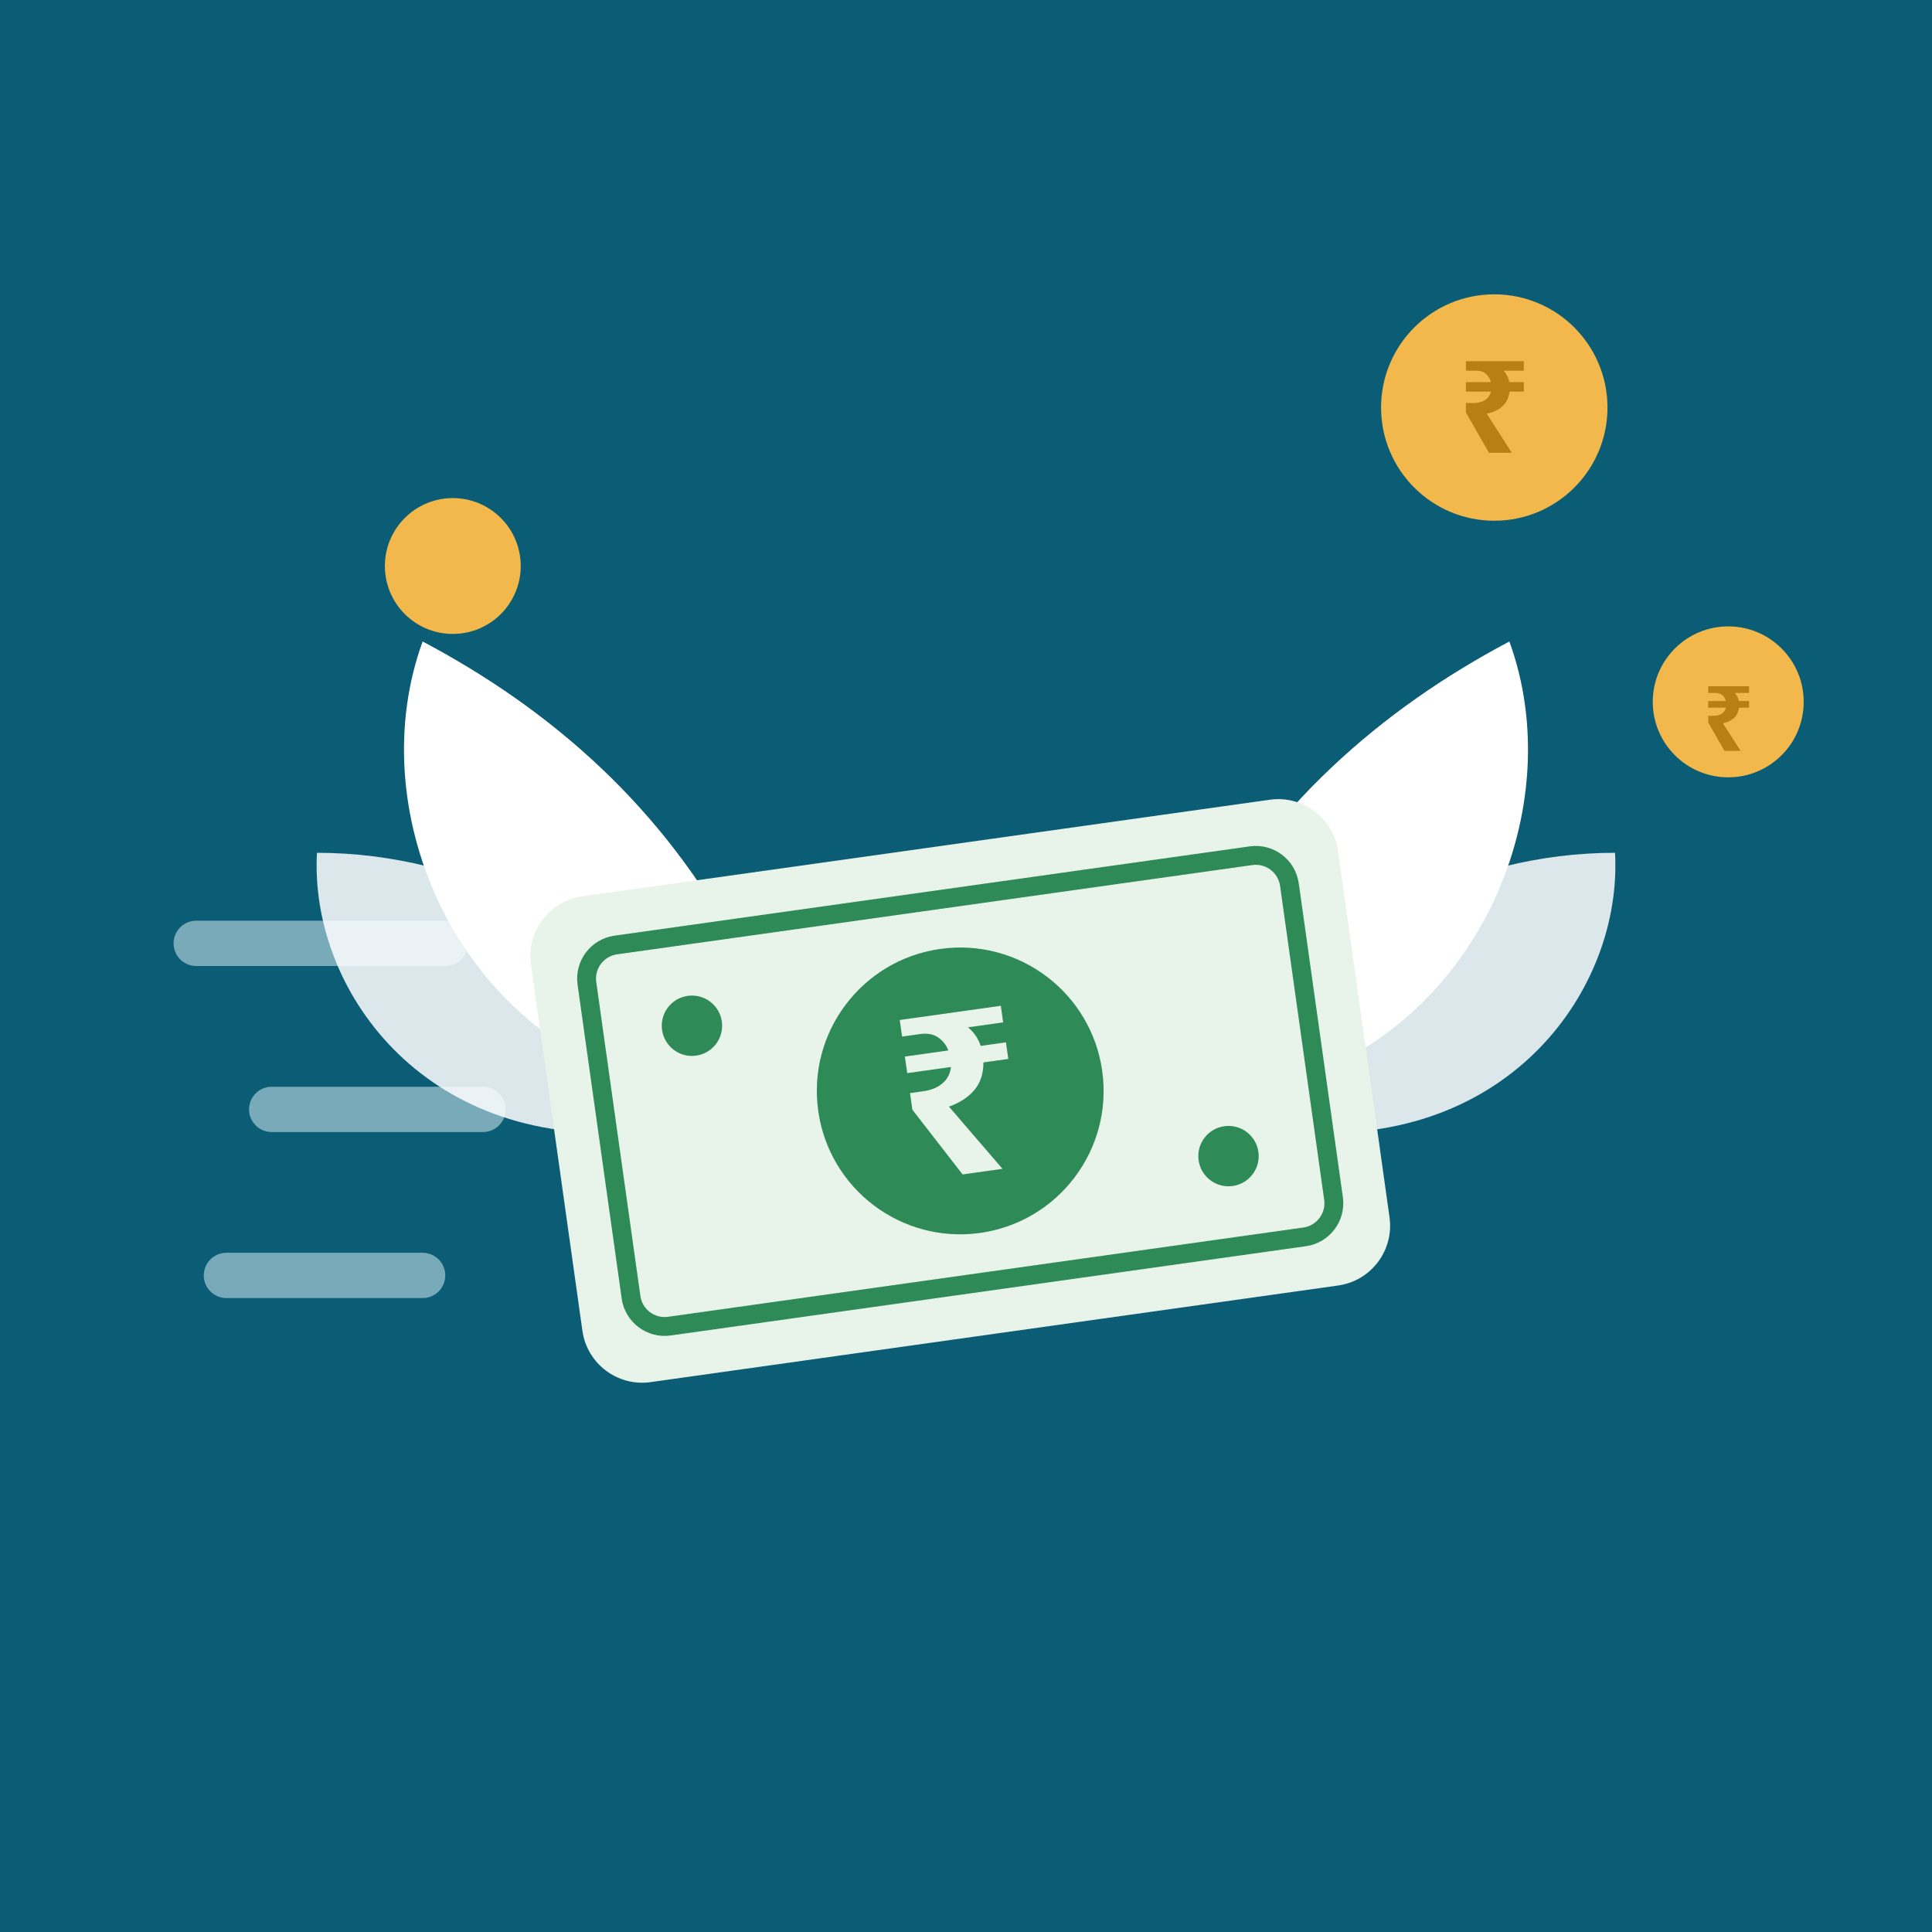
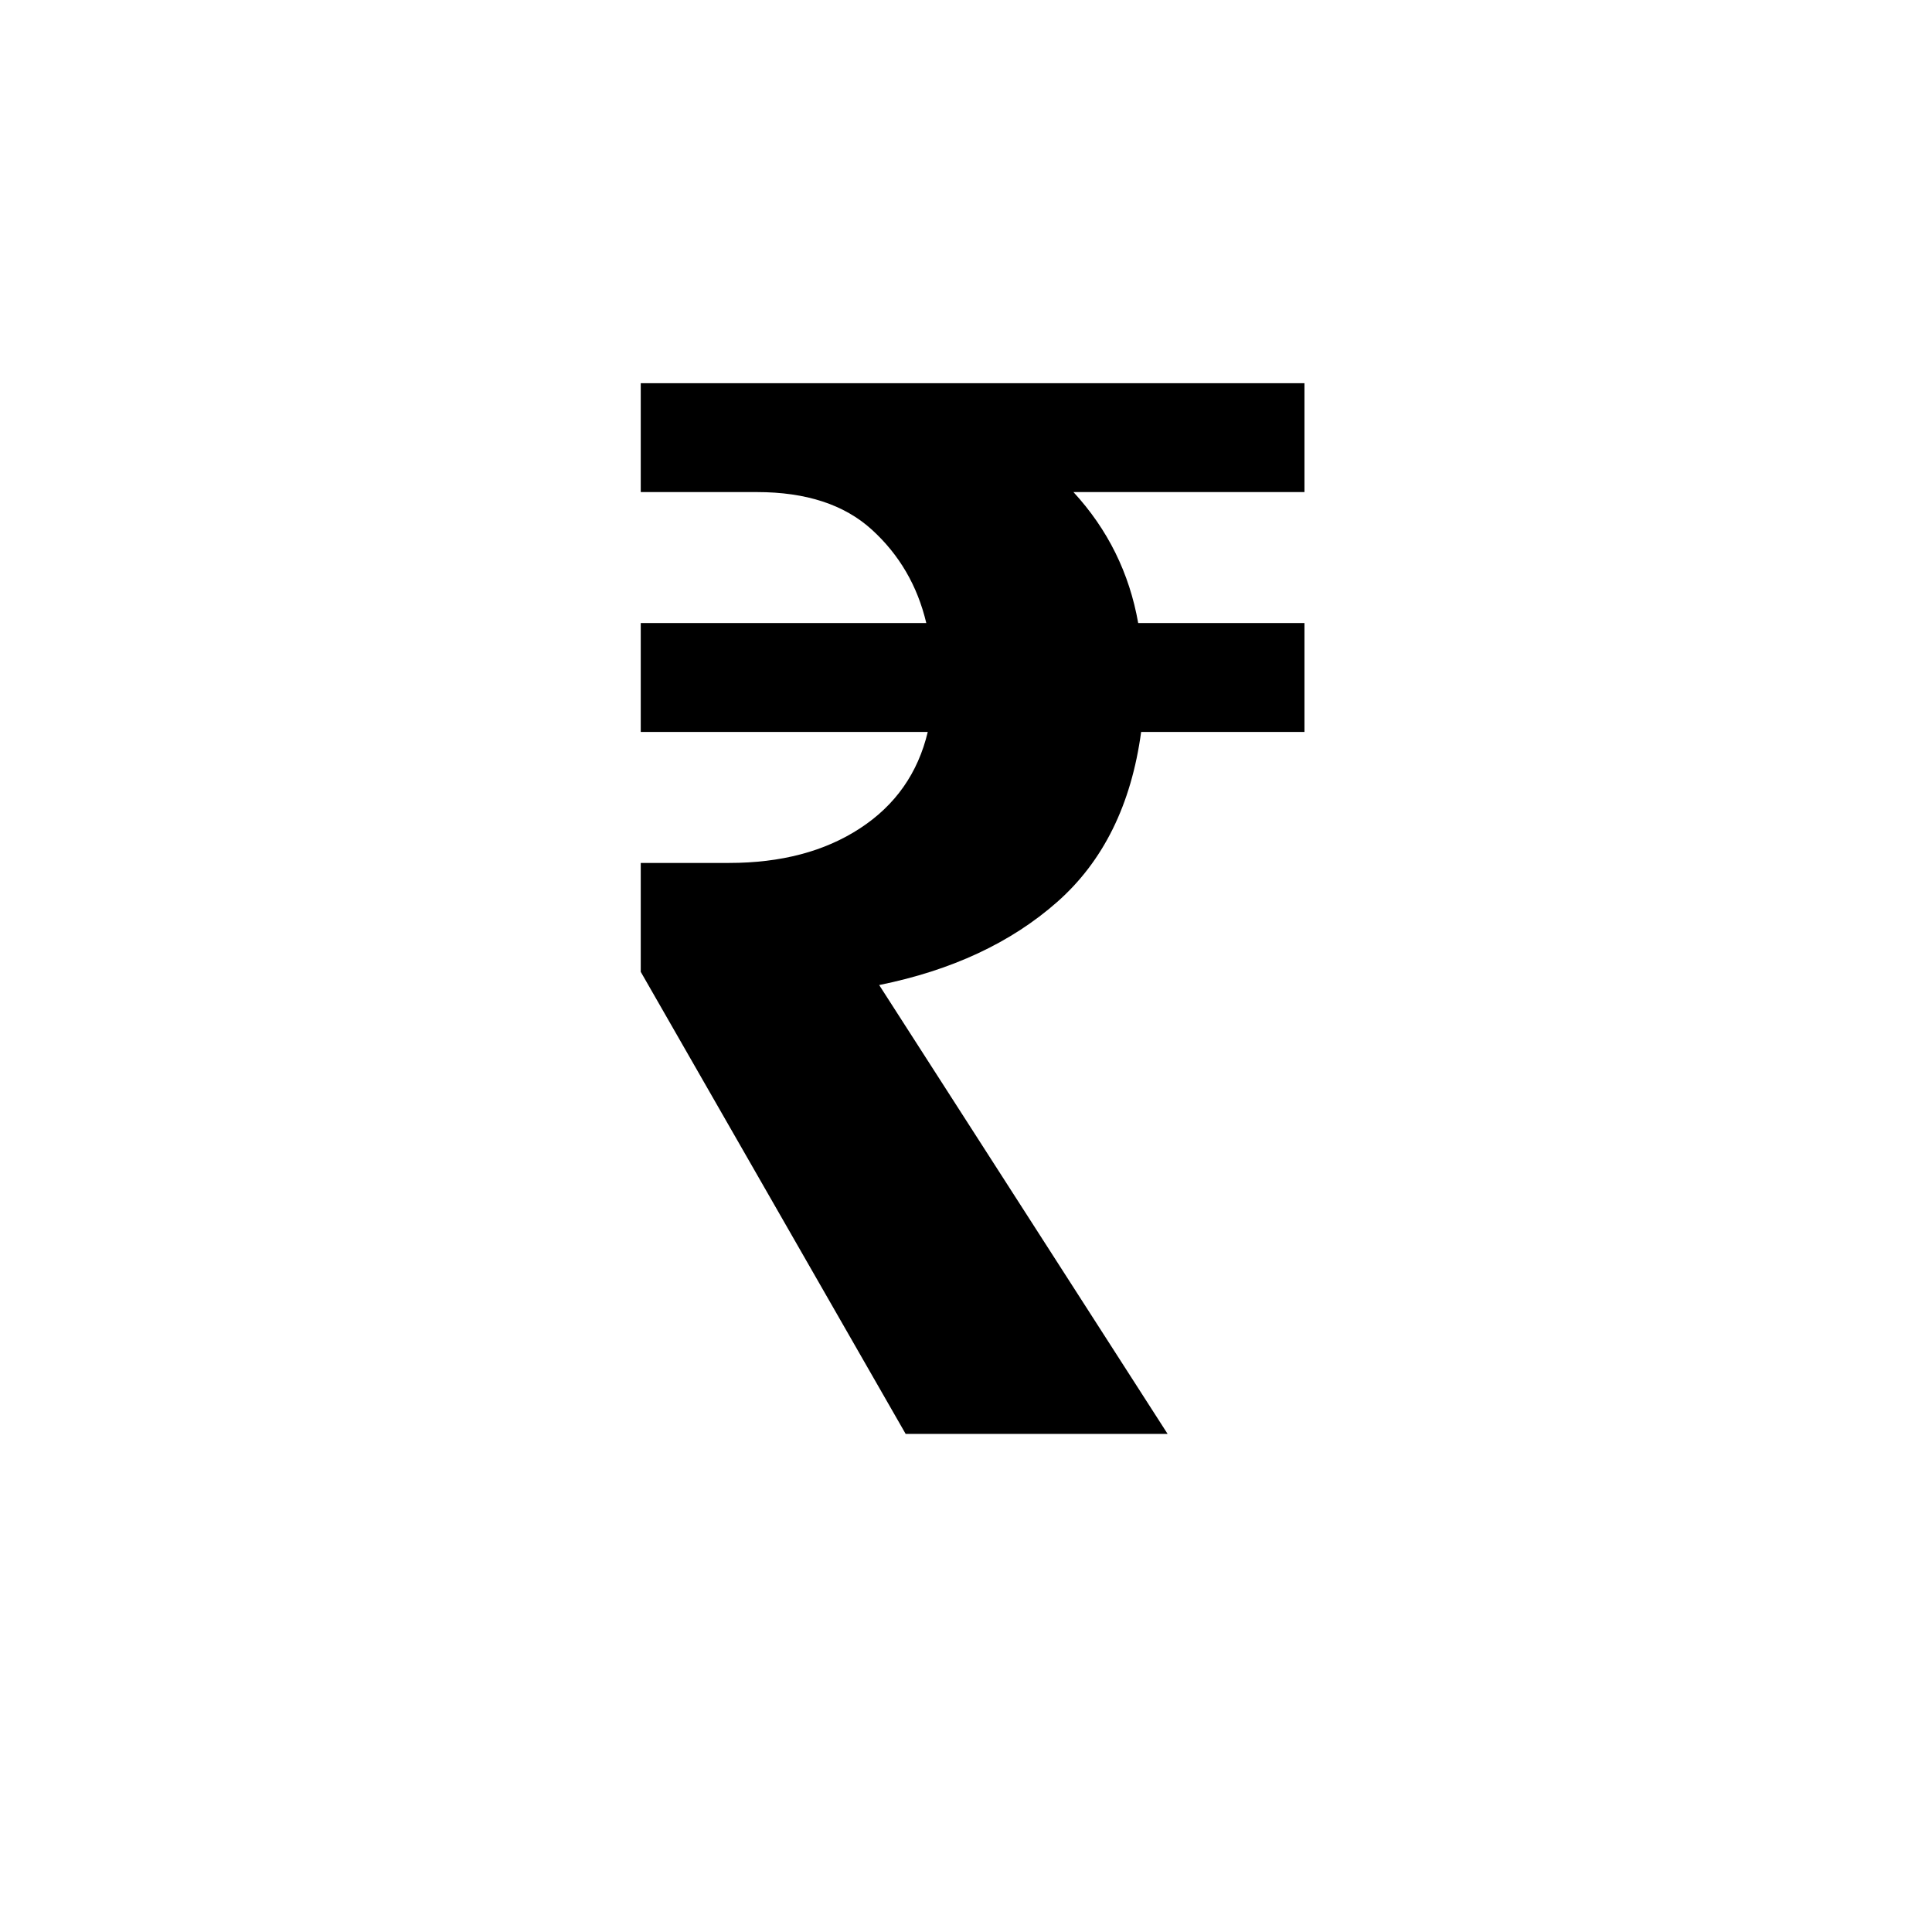
- <svg xmlns="http://www.w3.org/2000/svg" viewBox="0 0 512 512">
-   <rect width="512" height="512" fill="#0B5D75" />
-   <g stroke="#9CC4D1" stroke-width="12" stroke-linecap="round" opacity=".75">
-     <line x1="52" y1="250" x2="118" y2="250" />
-     <line x1="72" y1="294" x2="128" y2="294" />
-     <line x1="60" y1="338" x2="112" y2="338" />
-   </g>
-   <g fill="#F2B84B">
-     <circle cx="396" cy="108" r="30" />
-     <circle cx="458" cy="186" r="20" />
-     <circle cx="120" cy="150" r="18" />
-   </g>
-   <g fill="#B97F12" font-family="system-ui,Arial,sans-serif" font-weight="700" text-anchor="middle">
-     <text x="396" y="120" font-size="34">₹</text>
-     <text x="458" y="199" font-size="24">₹</text>
-   </g>
-   <g fill="#FFFFFF">
-     <path d="M168 286 C120 270 96 214 112 170 C146 188 176 214 196 252 Z" />
-     <path d="M168 300 C112 304 82 262 84 226 C124 226 160 246 192 276 Z" opacity=".85" />
-     <path d="M344 286 C392 270 416 214 400 170 C366 188 336 214 316 252 Z" />
-     <path d="M344 300 C400 304 430 262 428 226 C388 226 352 246 320 276 Z" opacity=".85" />
-   </g>
-   <g transform="rotate(-8 256 300)">
-     <rect x="148" y="224" width="216" height="130" rx="16" fill="#E8F4EA" />
-     <rect x="162" y="238" width="188" height="102" rx="9" fill="none" stroke="#2E8B57" stroke-width="5" />
-     <circle cx="256" cy="289" r="38" fill="#2E8B57" />
-     <text x="256" y="311" text-anchor="middle" font-family="system-ui,Arial,sans-serif" font-weight="700" font-size="60" fill="#E8F4EA">₹</text>
-     <circle cx="188" cy="262" r="8" fill="#2E8B57" />
-     <circle cx="324" cy="316" r="8" fill="#2E8B57" />
-   </g>
+ <svg xmlns="http://www.w3.org/2000/svg" viewBox="0 0 512 512" width="512" height="512">
+   <rect width="512" height="512" fill="#FFFFFF" />
+   <text x="256" y="380" font-family="'Bricolage Grotesque', 'Segoe UI', Arial, sans-serif" font-weight="700" font-size="390" text-anchor="middle" fill="#000000">₹</text>
</svg>
